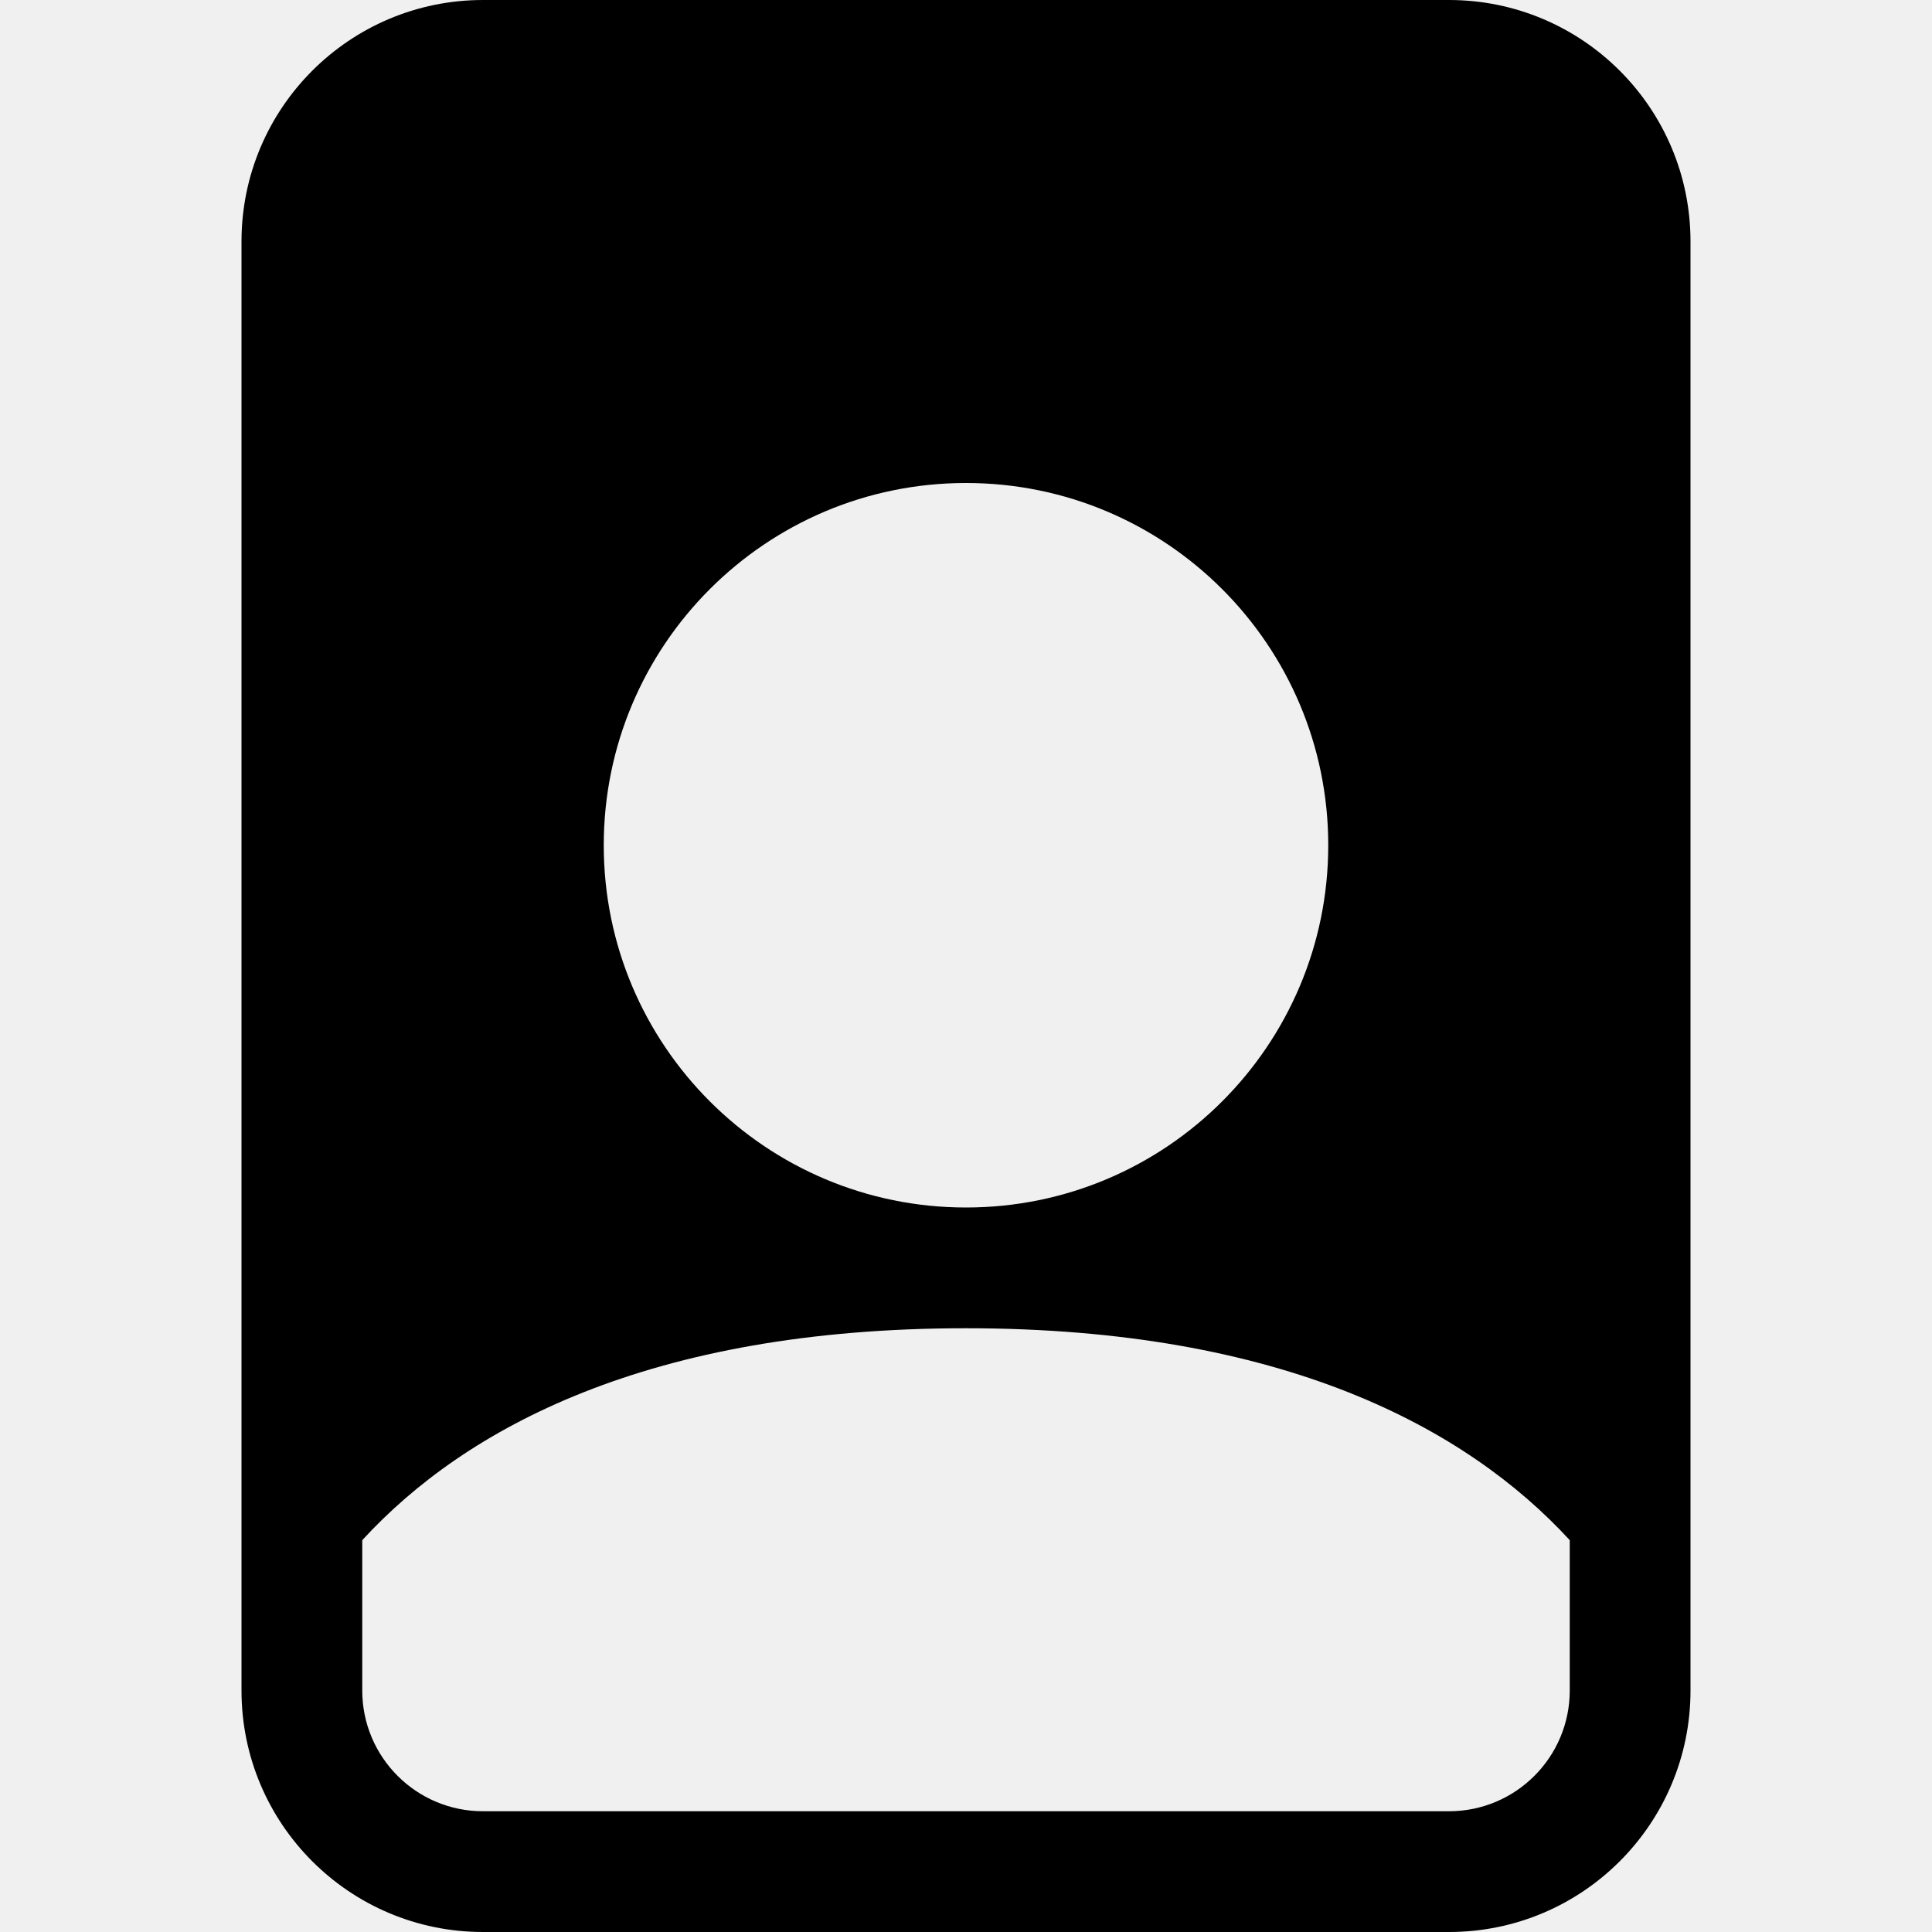
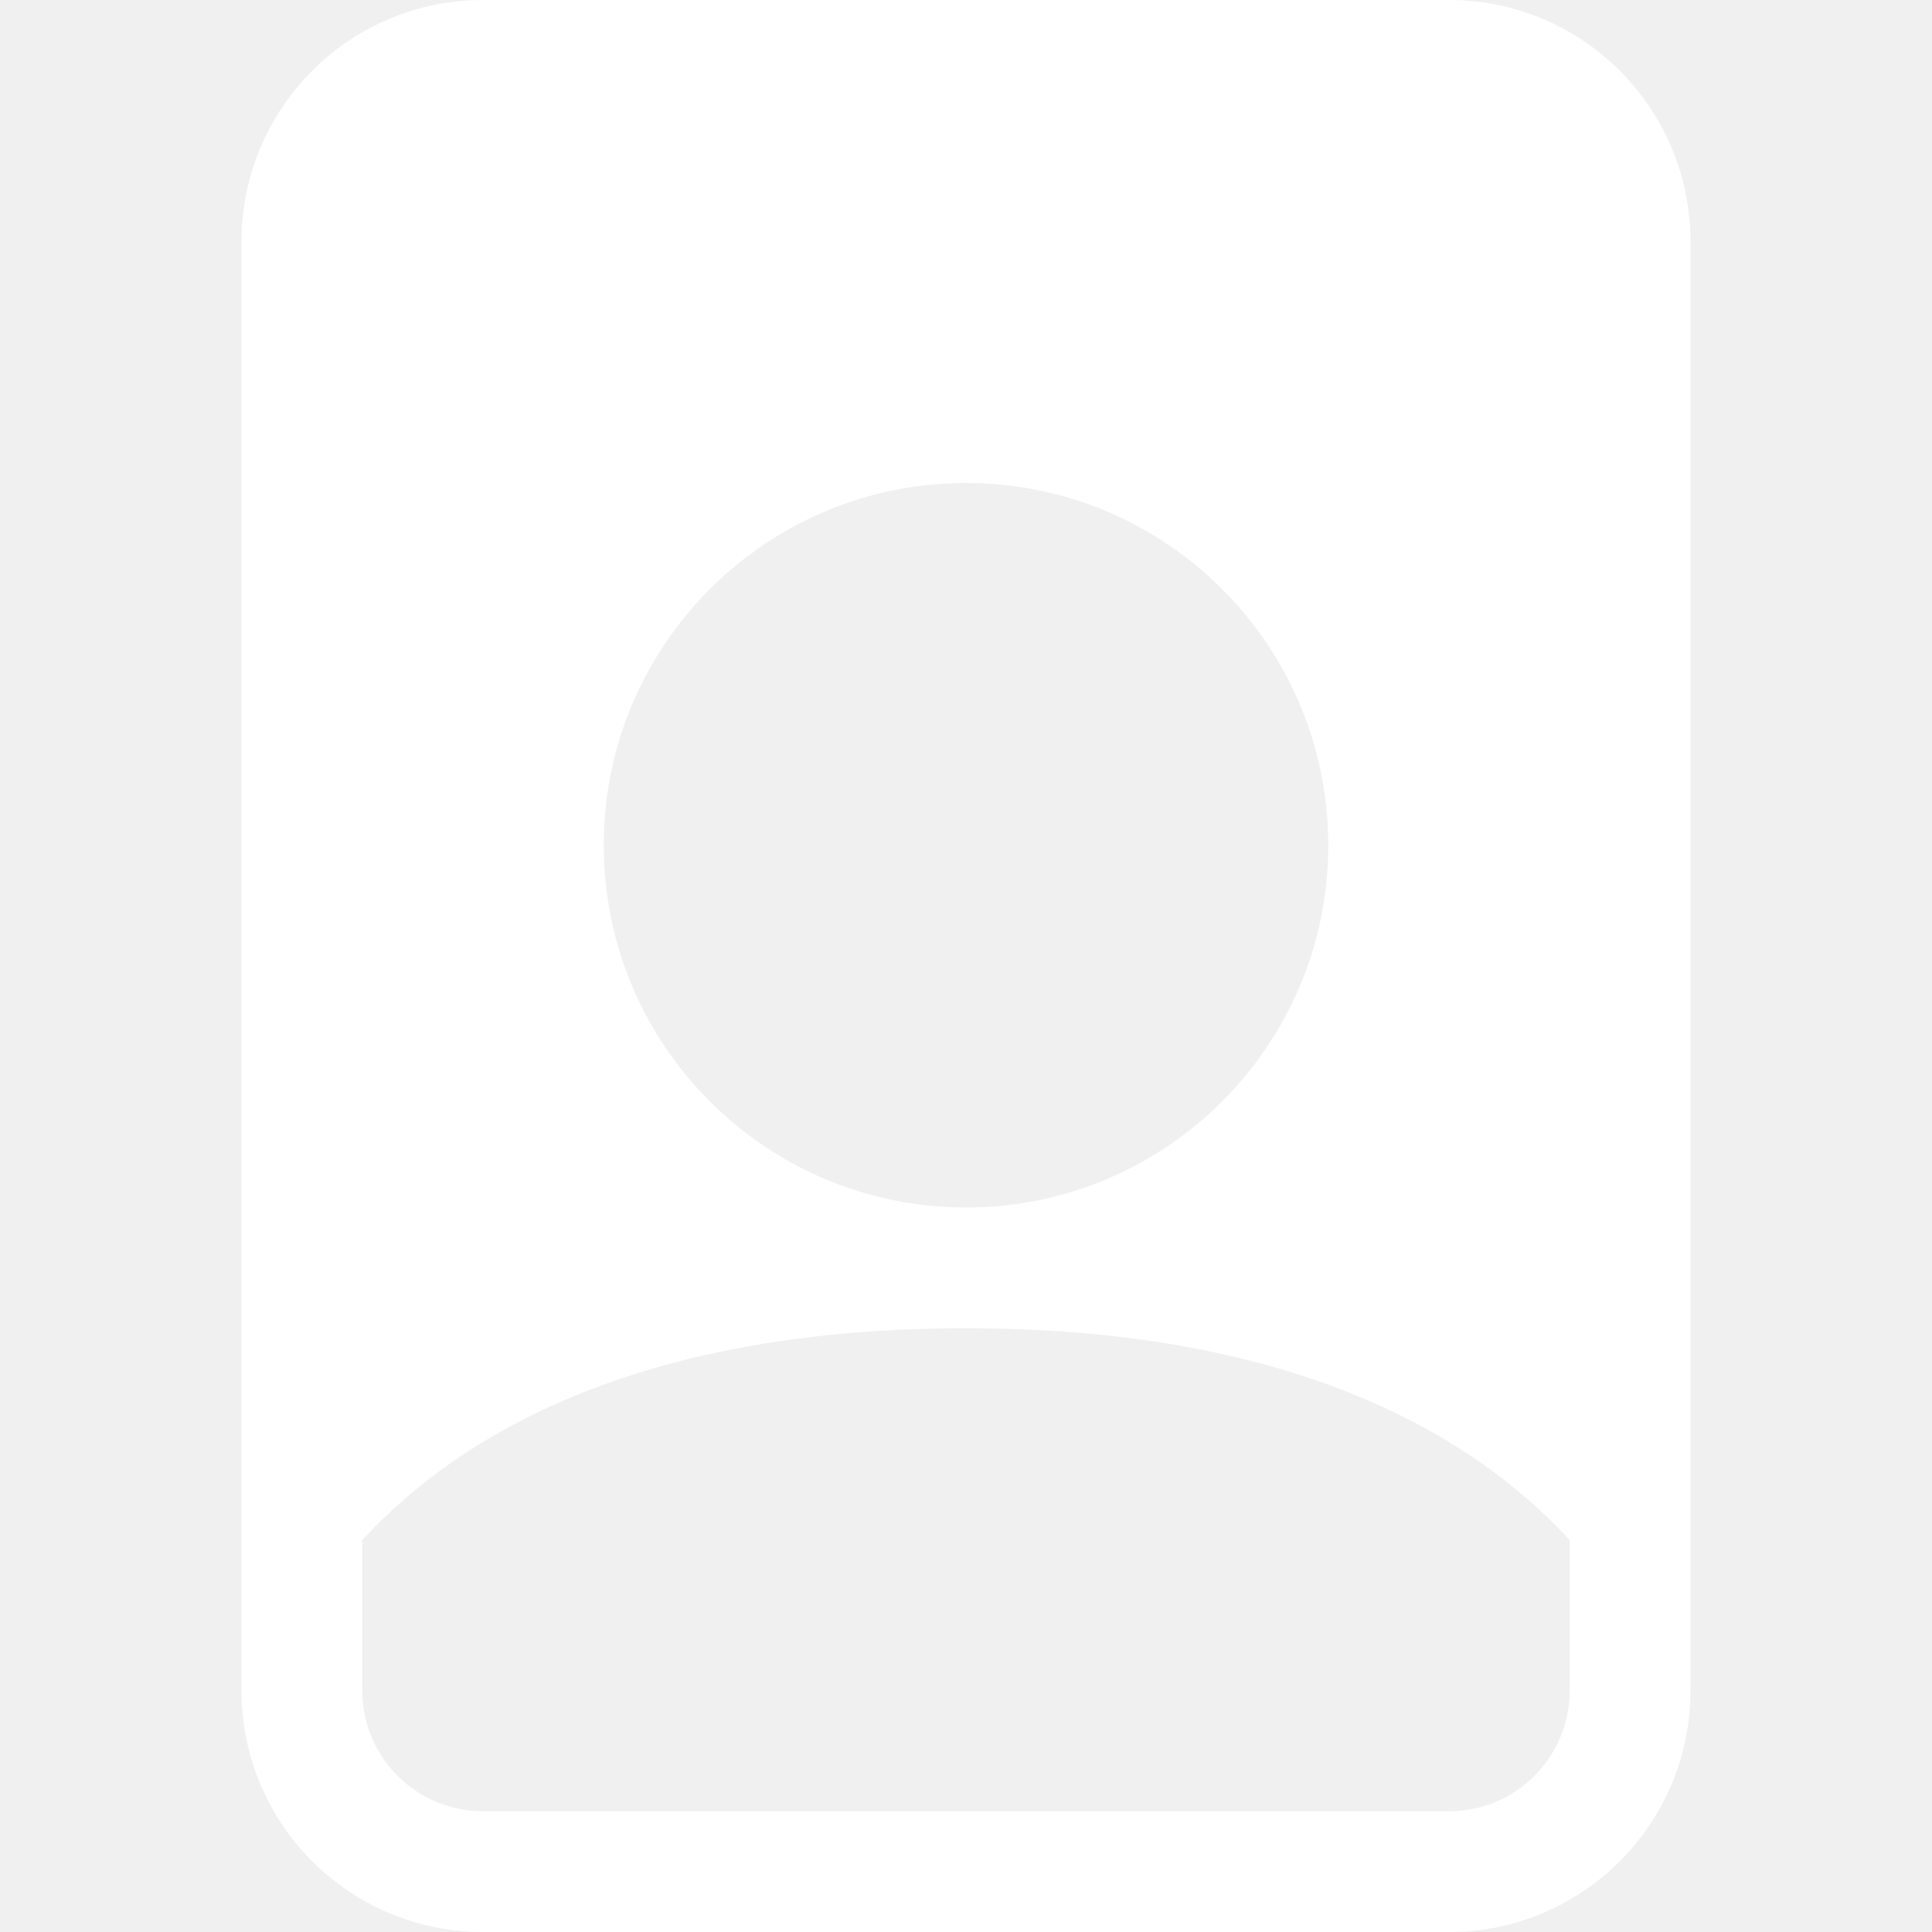
- <svg xmlns="http://www.w3.org/2000/svg" width="16" height="16" fill="currentColor" class="bi bi-file-person-fill" viewBox="0 0 16 16">
+ <svg xmlns="http://www.w3.org/2000/svg" width="16" height="16" fill="white" class="bi bi-file-person-fill" viewBox="0 0 16 16">
  <path d="M12 0H4a2 2 0 0 0-2 2v12a2 2 0 0 0 2 2h8a2 2 0 0 0 2-2V2a2 2 0 0 0-2-2zm-1 7a3 3 0 1 1-6 0 3 3 0 0 1 6 0zm-3 4c2.623 0 4.146.826 5 1.755V14a1 1 0 0 1-1 1H4a1 1 0 0 1-1-1v-1.245C3.854 11.825 5.377 11 8 11z" />
</svg>
